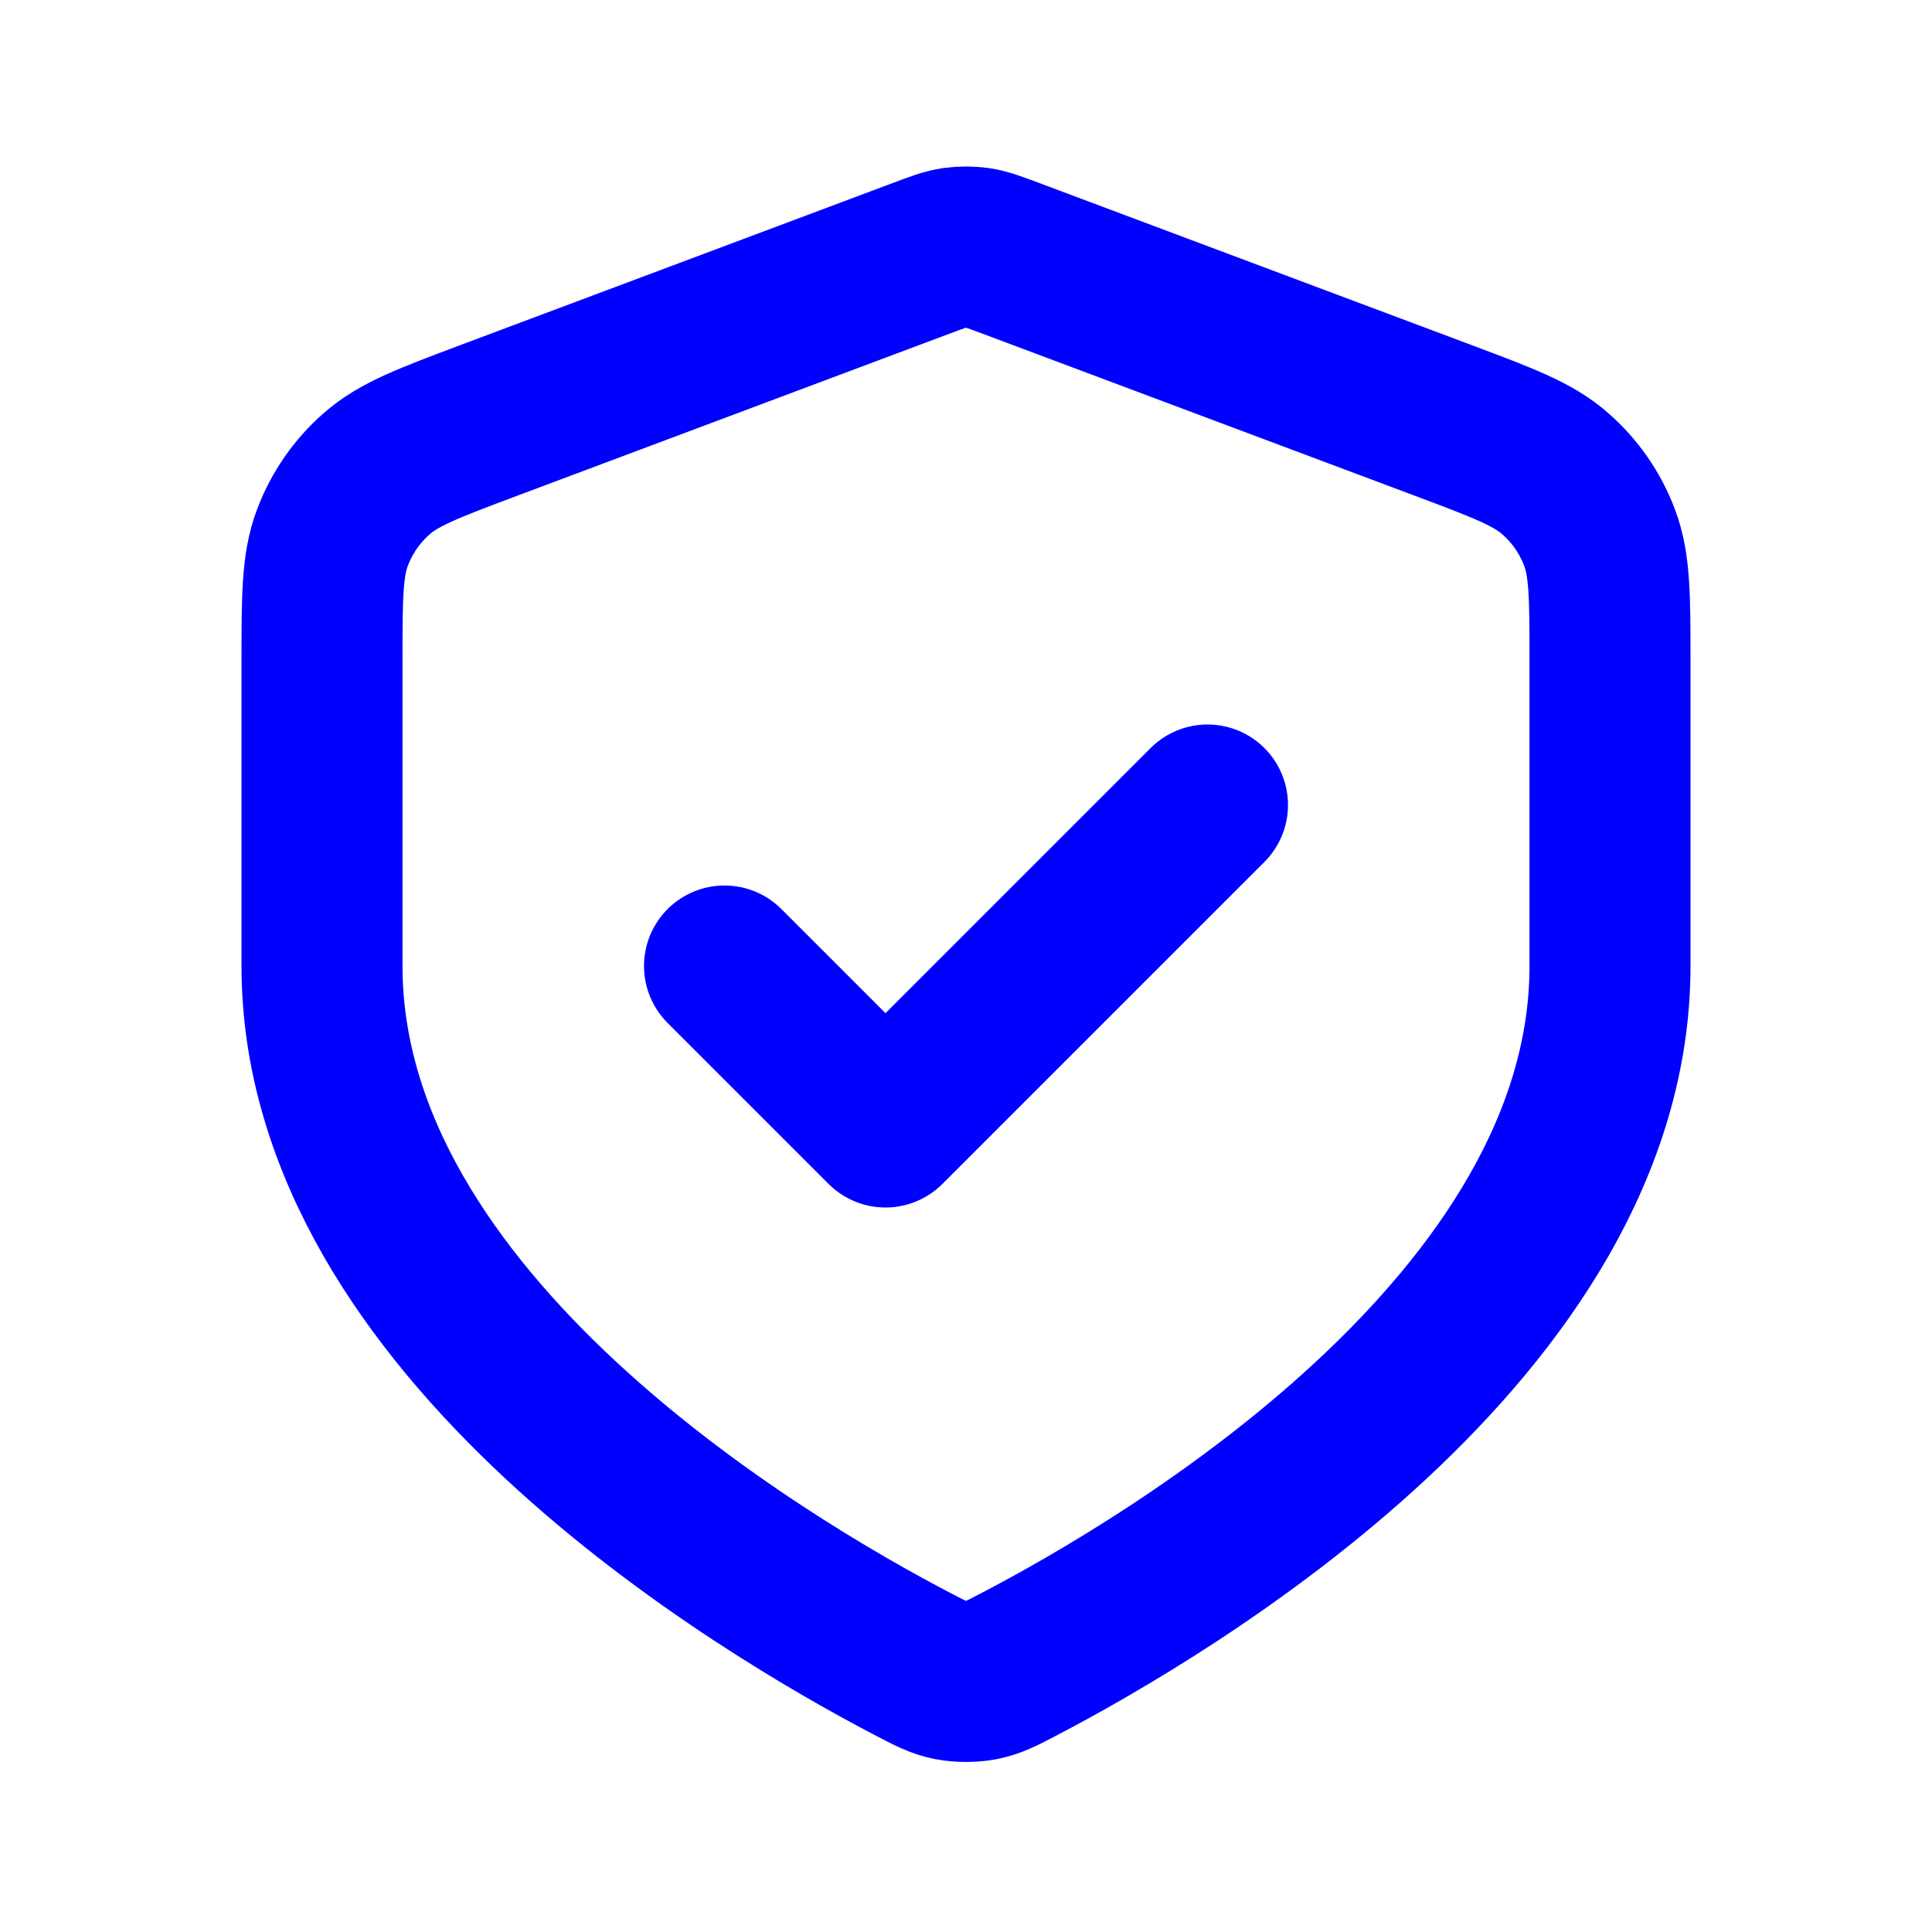
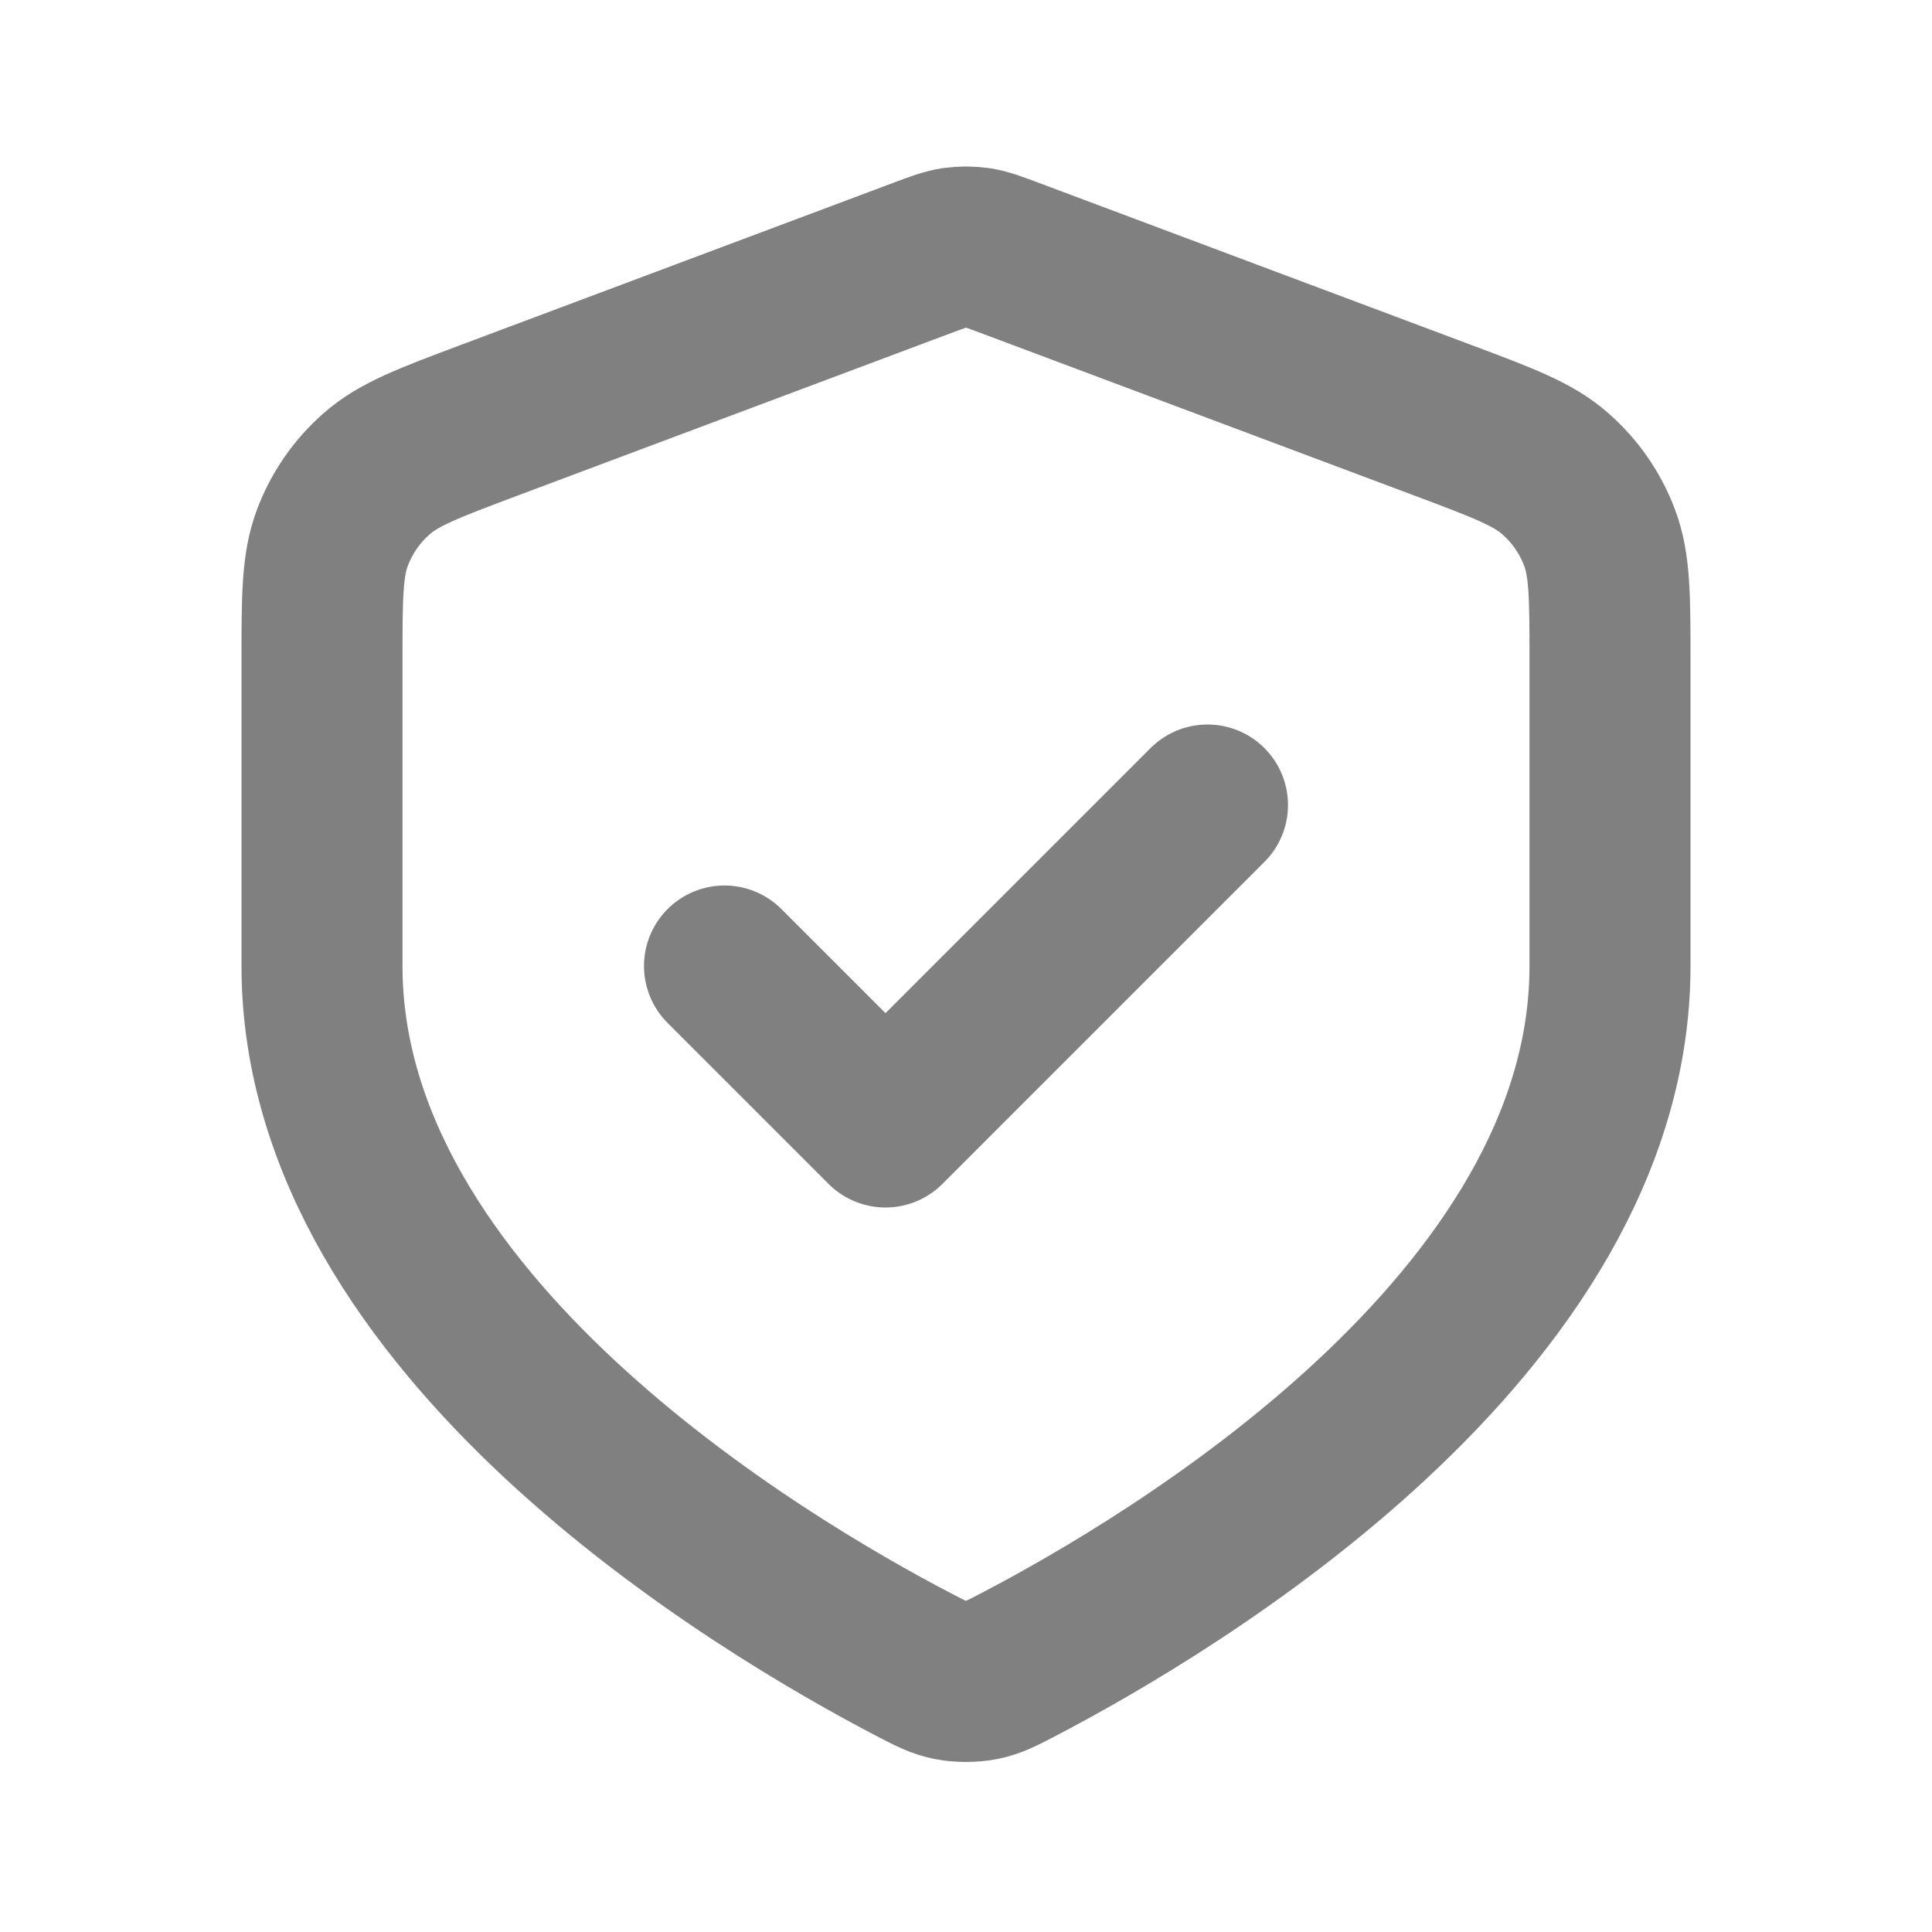
<svg xmlns="http://www.w3.org/2000/svg" viewBox="0 0 24 24" fill="none">
  <g id="SVGRepo_bgCarrier" stroke-width="0" />
  <g id="SVGRepo_tracerCarrier" stroke-linecap="round" stroke-linejoin="round" />
  <g id="SVGRepo_iconCarrier">
-     <path d="M9 12L11 14L15 10M20 12C20 16.461 14.54 19.694 12.641 20.683C12.436 20.79 12.333 20.843 12.191 20.871C12.08 20.893 11.92 20.893 11.809 20.871C11.667 20.843 11.564 20.79 11.359 20.683C9.46 19.694 4 16.461 4 12V8.218C4 7.418 4 7.018 4.131 6.675C4.246 6.371 4.434 6.1 4.678 5.886C4.954 5.642 5.328 5.502 6.076 5.221L11.438 3.211C11.646 3.133 11.75 3.094 11.857 3.078C11.952 3.065 12.048 3.065 12.143 3.078C12.25 3.094 12.354 3.133 12.562 3.211L17.924 5.221C18.672 5.502 19.047 5.642 19.322 5.886C19.566 6.1 19.754 6.371 19.869 6.675C20 7.018 20 7.418 20 8.218V12Z" stroke="blue" stroke-width="2" stroke-linecap="round" stroke-linejoin="round" />
+     <path d="M9 12L11 14L15 10M20 12C20 16.461 14.54 19.694 12.641 20.683C12.436 20.79 12.333 20.843 12.191 20.871C12.08 20.893 11.92 20.893 11.809 20.871C11.667 20.843 11.564 20.79 11.359 20.683C9.46 19.694 4 16.461 4 12V8.218C4 7.418 4 7.018 4.131 6.675C4.246 6.371 4.434 6.1 4.678 5.886C4.954 5.642 5.328 5.502 6.076 5.221L11.438 3.211C11.646 3.133 11.75 3.094 11.857 3.078C11.952 3.065 12.048 3.065 12.143 3.078C12.25 3.094 12.354 3.133 12.562 3.211L17.924 5.221C18.672 5.502 19.047 5.642 19.322 5.886C19.566 6.1 19.754 6.371 19.869 6.675C20 7.018 20 7.418 20 8.218V12Z" stroke="gray" stroke-width="2" stroke-linecap="round" stroke-linejoin="round" />
  </g>
</svg>
